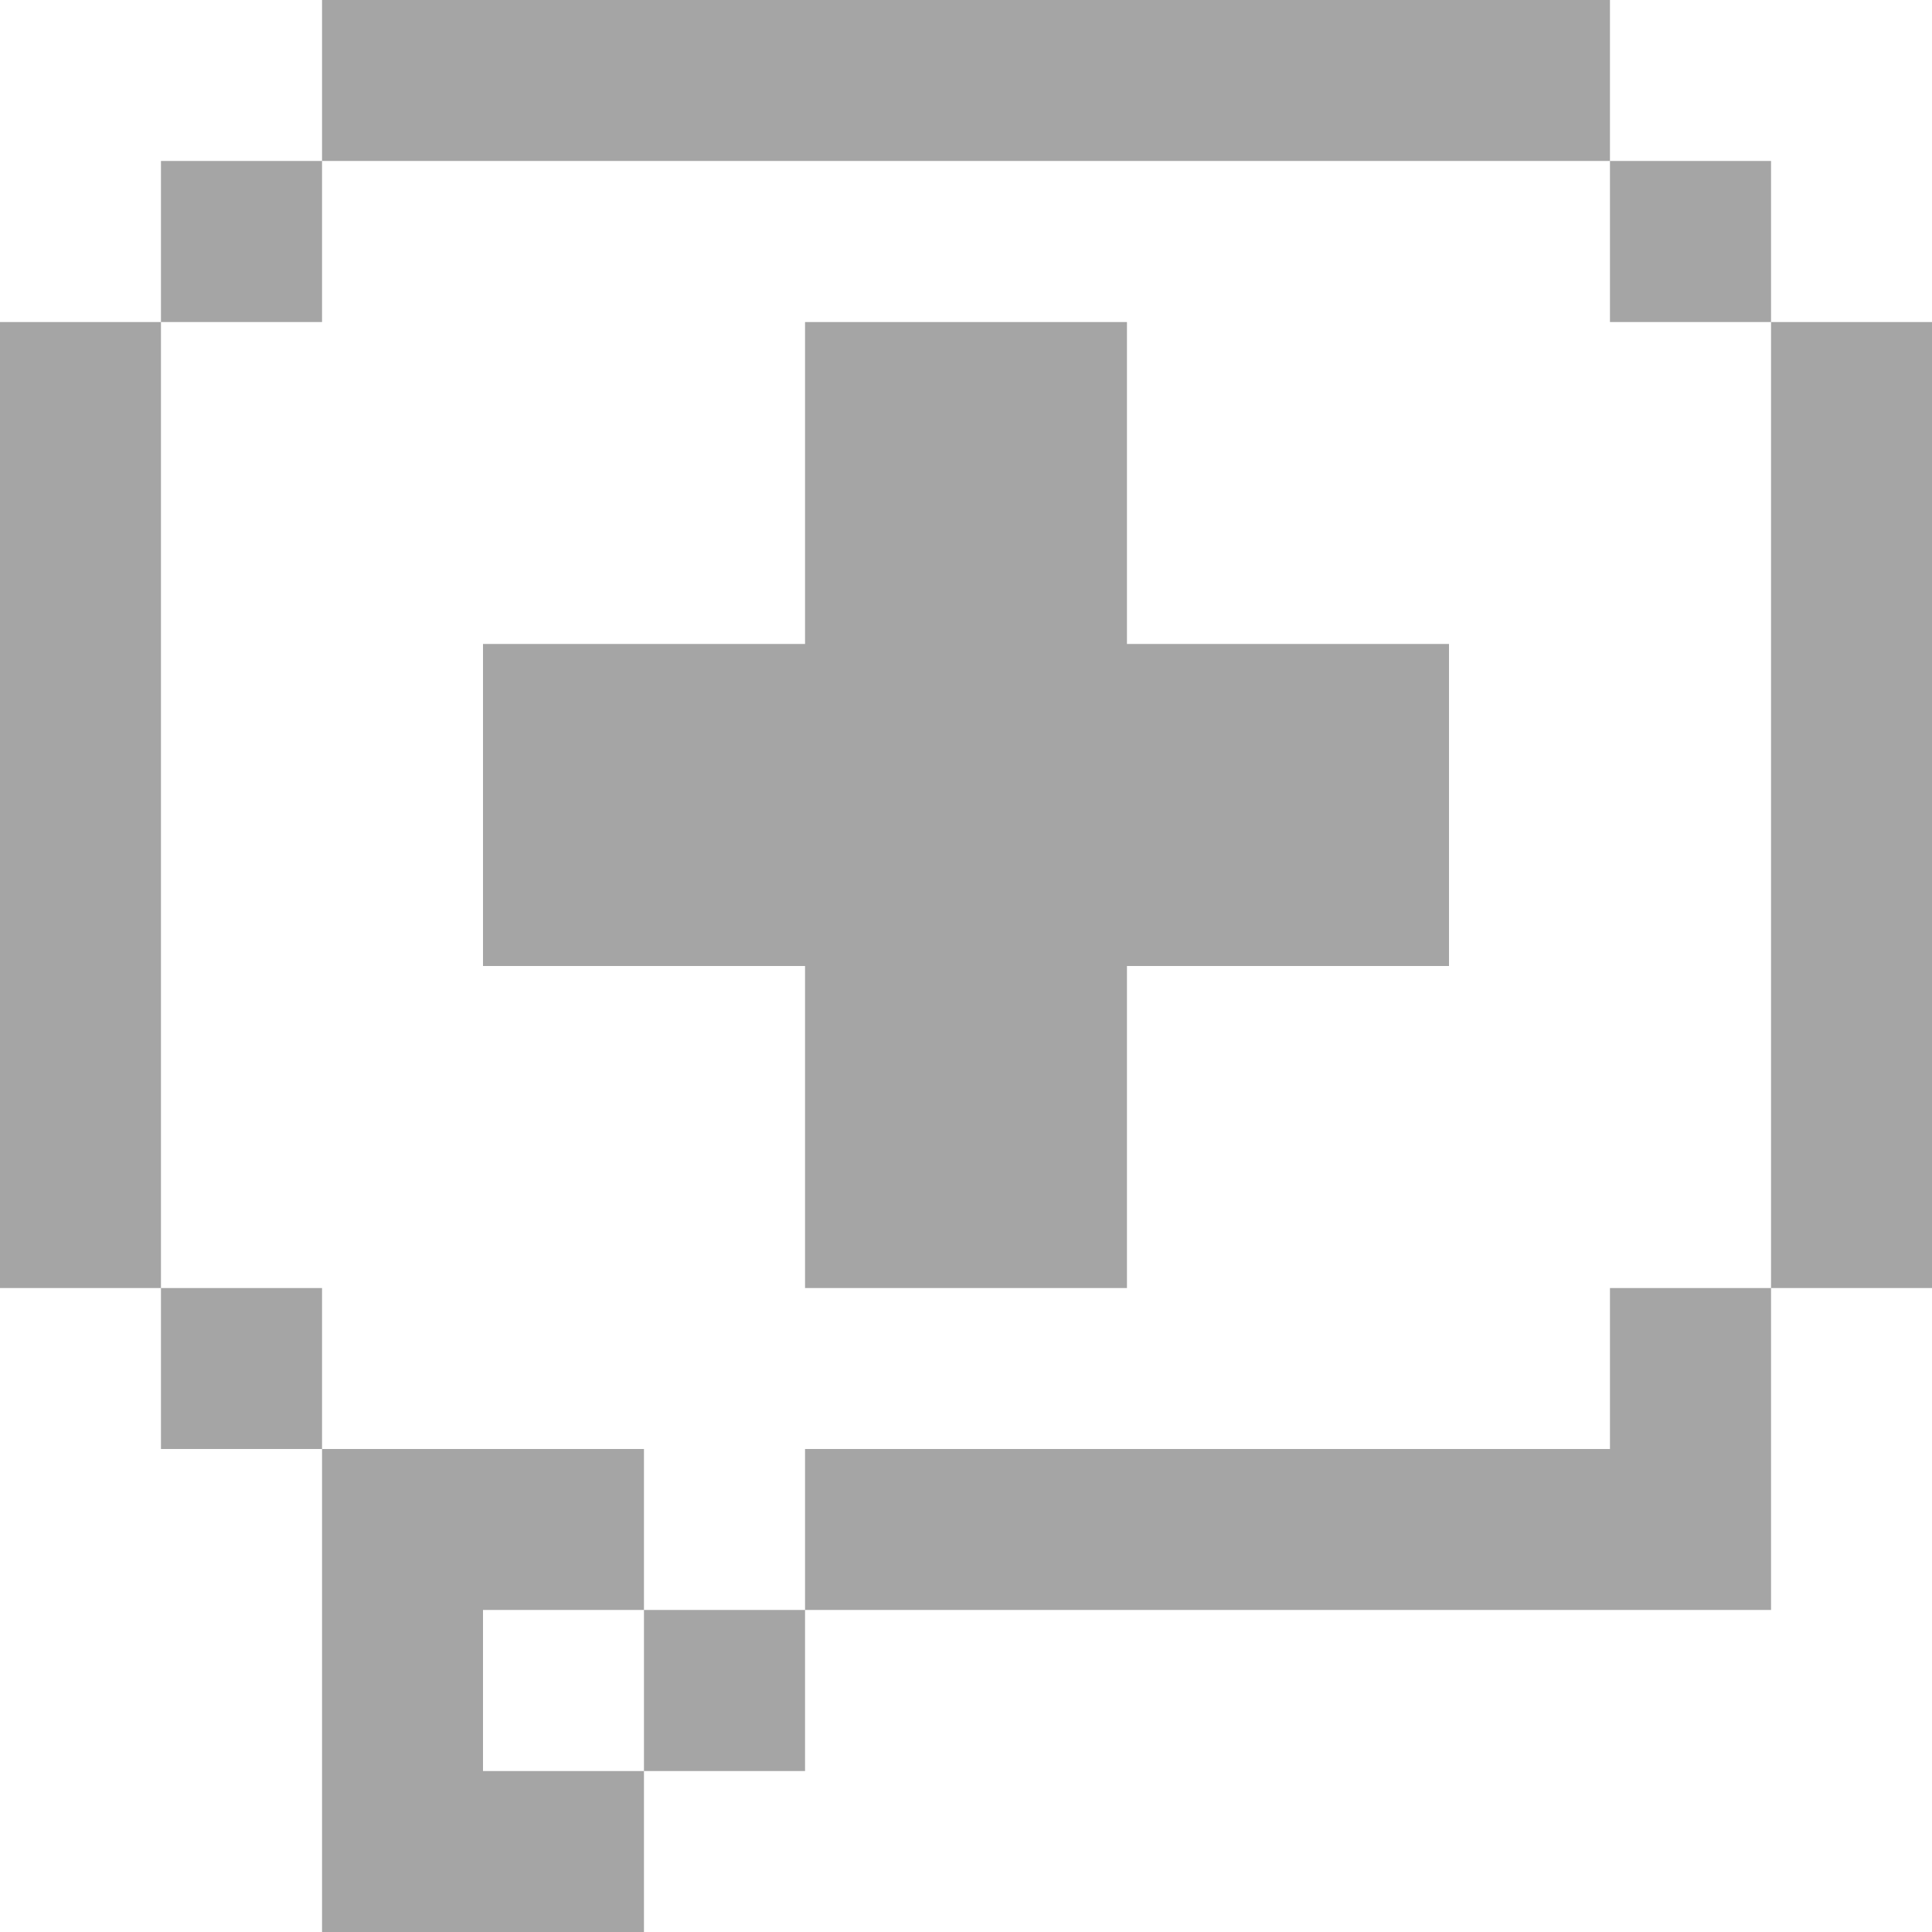
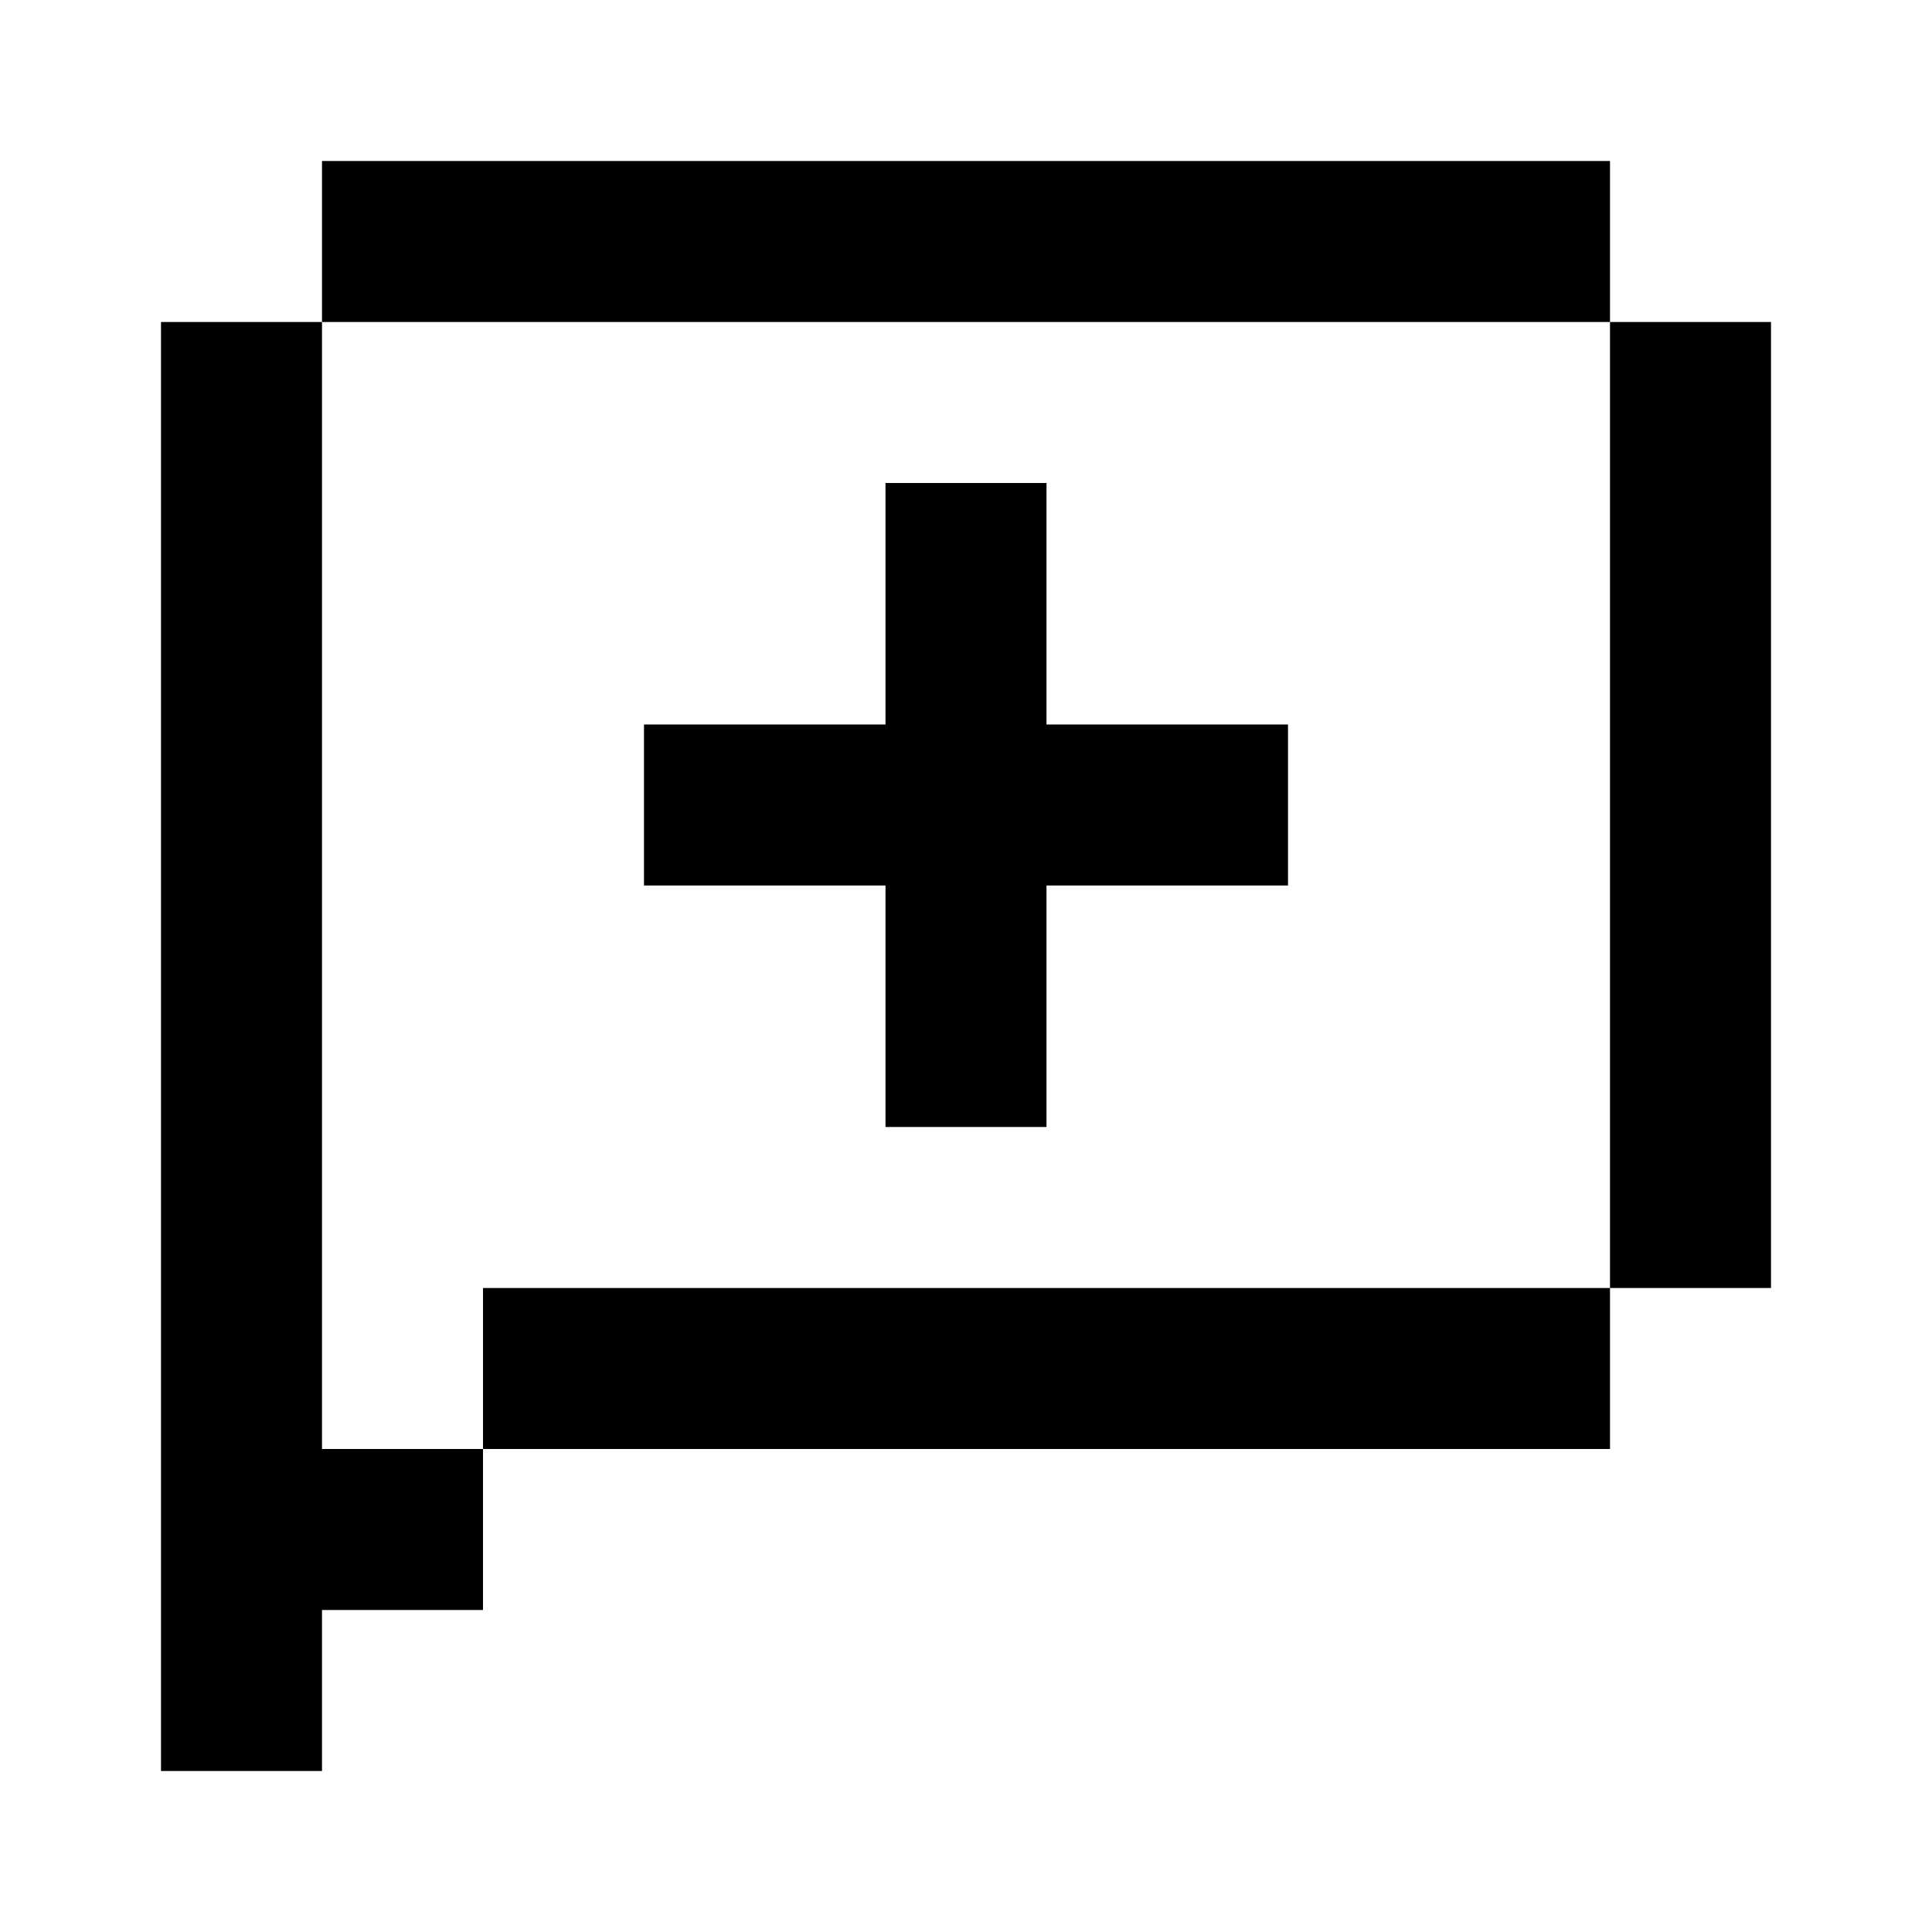
- <svg xmlns="http://www.w3.org/2000/svg" width="16" height="16" viewBox="0 0 16 16" fill="none">
-   <path d="M2.667 0H13.333V1.333H2.667ZM1.333 1.333H2.667V2.667H1.333ZM13.333 1.333H14.667V2.667H13.333ZM0 2.667H1.333V4H0ZM6.667 2.667H9.333V4H6.667ZM14.667 2.667H16V4H14.667ZM0 4H1.333V5.333H0ZM6.667 4H9.333V5.333H6.667ZM14.667 4H16V5.333H14.667ZM0 5.333H1.333V6.667H0ZM4 5.333H12V6.667H4ZM14.667 5.333H16V6.667H14.667ZM0 6.667H1.333V8H0ZM4 6.667H12V8H4ZM14.667 6.667H16V8H14.667ZM0 8H1.333V9.333H0ZM6.667 8H9.333V9.333H6.667ZM14.667 8H16V9.333H14.667ZM0 9.333H1.333V10.667H0ZM6.667 9.333H9.333V10.667H6.667ZM14.667 9.333H16V10.667H14.667ZM1.333 10.667H2.667V12H1.333ZM13.333 10.667H14.667V12H13.333ZM2.667 12H5.333V13.333H2.667ZM6.667 12H14.667V13.333H6.667ZM2.667 13.333H4V14.667H2.667ZM5.333 13.333H6.667V14.667H5.333ZM2.667 14.667H5.333V16H2.667Z" fill="#A5A5A5" />
+ <svg xmlns="http://www.w3.org/2000/svg" width="24" height="24" fill="currentColor" viewBox="0 0 24 24">
+   <path d="M20 2H4v2h16zm0 14H6v2h14zm2-12h-2v12h2zM4 4H2v18h2zm2 14H4v2h2z" />
+   <path d="M11 6h2v8h-2zM8 9h8v2H8z" />
</svg>
